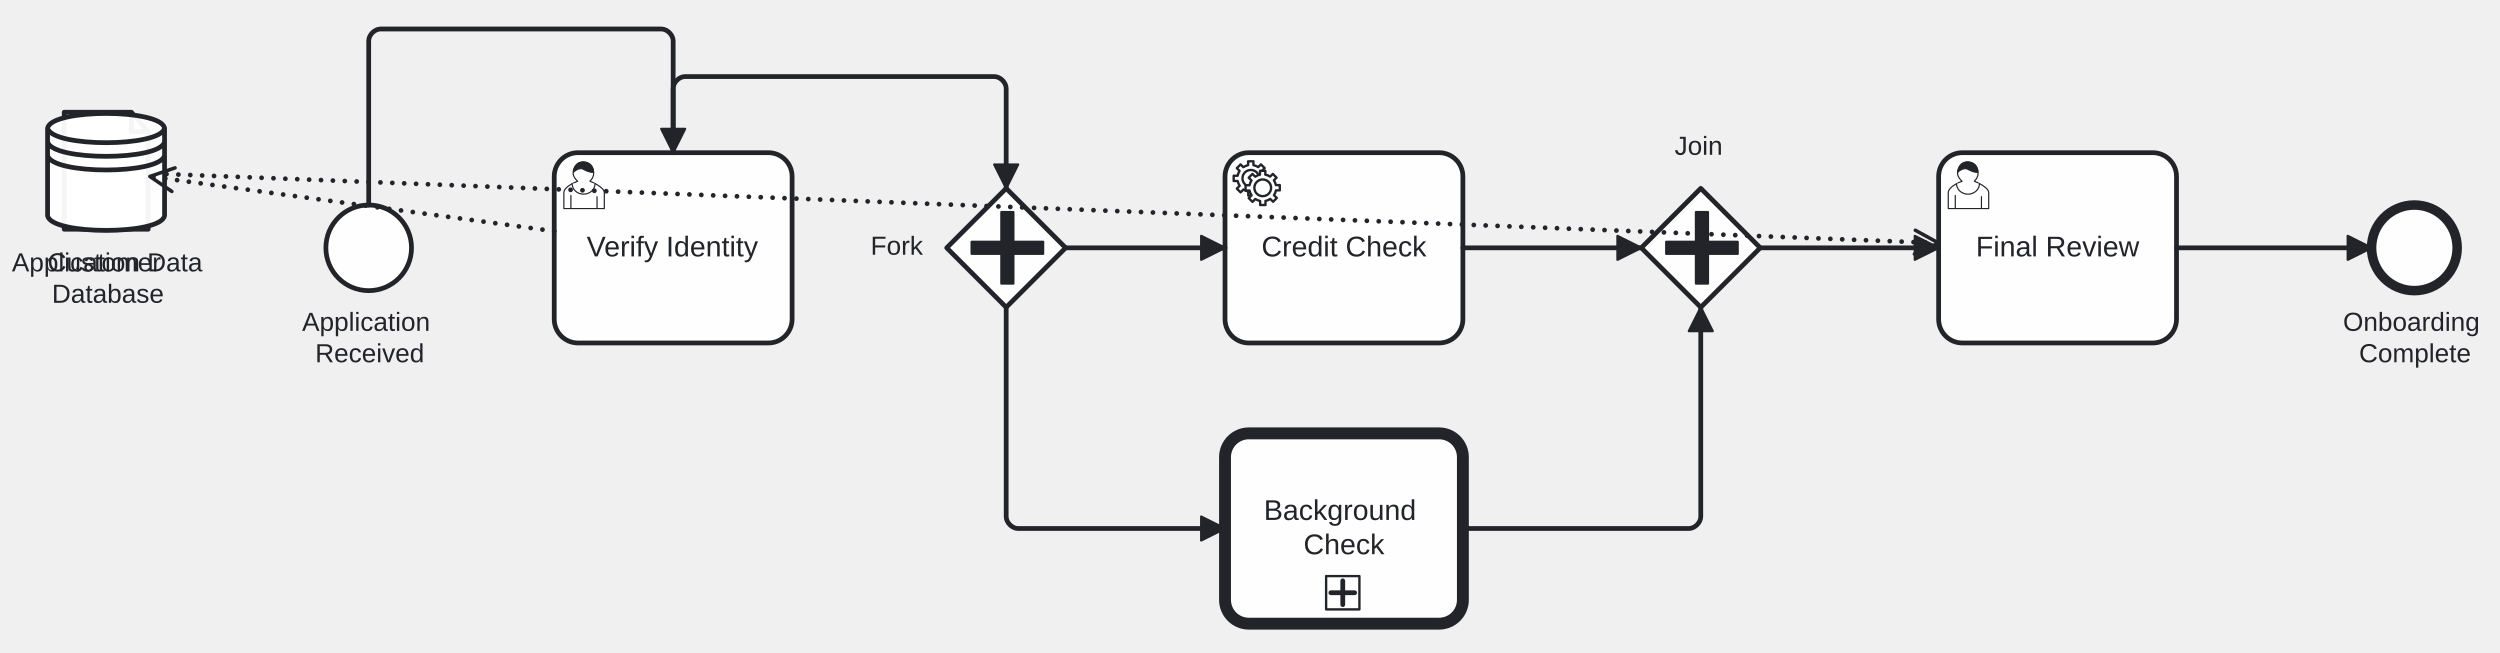
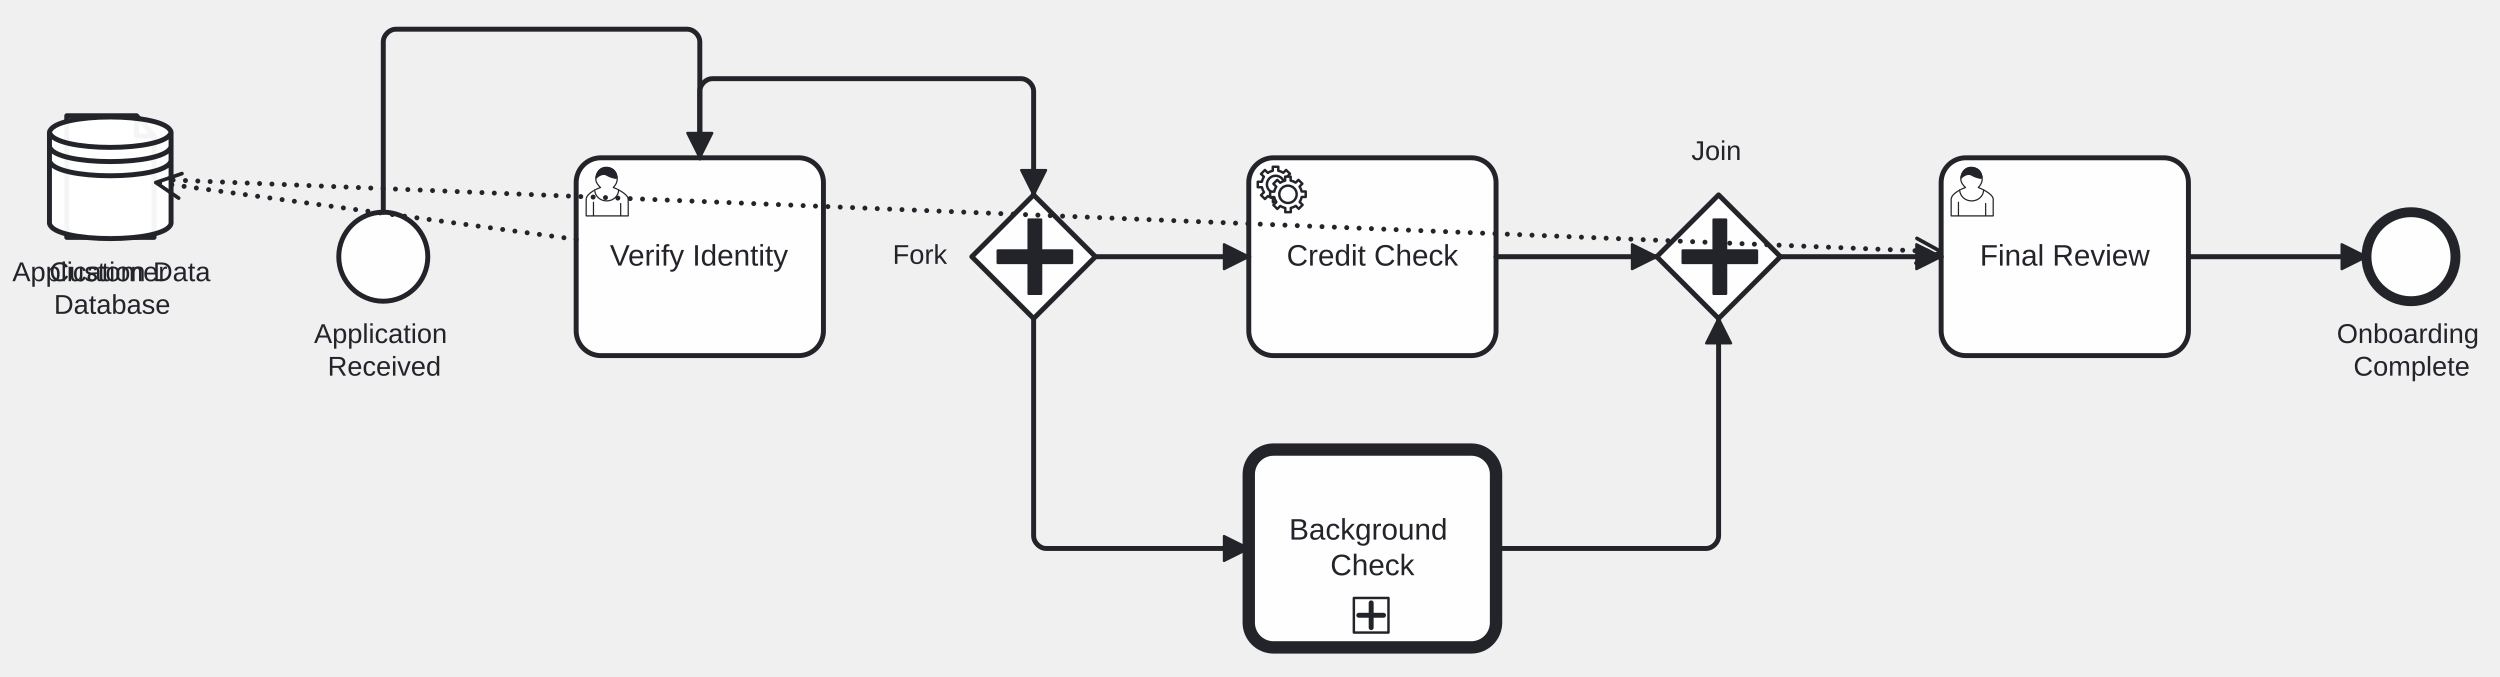
- <svg xmlns="http://www.w3.org/2000/svg" width="1130" height="295" viewBox="55 35 1051 260" version="1.1">
+ <svg xmlns="http://www.w3.org/2000/svg" width="1090" height="295" viewBox="55 35 1011 260" version="1.1">
  <g class="djs-group">
    <g class="djs-element djs-shape" data-element-id="StartEvent_ApplicationReceived" style="display: block;" transform="translate(192, 114)">
      <g class="djs-visual">
        <circle cx="18" cy="18" r="18" style="stroke-linecap: round; stroke-linejoin: round; stroke: hsl(225, 10%, 15%); stroke-width: 2px; fill: white; fill-opacity: 0.95;" />
      </g>
      <rect style="fill: none; stroke-opacity: 0; stroke: white; stroke-width: 15px;" class="djs-hit djs-hit-all" x="0" y="0" width="36" height="36" />
      <circle cx="18" cy="18" r="23" style="fill: none;" class="djs-outline" />
    </g>
  </g>
  <g class="djs-group">
    <g class="djs-element djs-shape" data-element-id="UserTask_VerifyIdentity" style="display: block;" transform="translate(288, 92)">
      <g class="djs-visual">
        <rect x="0" y="0" width="100" height="80" rx="10" ry="10" style="stroke-linecap: round; stroke-linejoin: round; stroke: hsl(225, 10%, 15%); stroke-width: 2px; fill: white; fill-opacity: 0.95;" />
        <text style="font-family: Arial, sans-serif; font-size: 12px; font-weight: normal; fill: hsl(225, 10%, 15%);" lineHeight="1.2" class="djs-label">
          <tspan x="13.652" y="43.6">Verify Identity</tspan>
        </text>
        <path style="fill: white; stroke-linecap: round; stroke-linejoin: round; stroke: hsl(225, 10%, 15%); stroke-width: 0.5px;" d="m 15,12 c 0.909,-0.845 1.594,-2.049 1.594,-3.385 0,-2.554 -1.805,-4.622 -4.357,-4.622 -2.552,0 -4.288,2.068 -4.288,4.622 0,1.348 0.974,2.562 1.896,3.405 -0.529,0.187 -5.669,2.097 -5.794,4.756 v 6.718 h 17 v -6.718 c 0,-2.298 -5.528,-4.595 -6.051,-4.776 zm -8,6 l 0,5.5 m 11,0 l 0,-5" />
        <path style="fill: white; stroke-linecap: round; stroke-linejoin: round; stroke: hsl(225, 10%, 15%); stroke-width: 0.5px;" d="m 15,12 m 2.162,1.009 c 0,2.447 -2.158,4.431 -4.821,4.431 -2.665,0 -4.822,-1.981 -4.822,-4.431 " />
        <path style="fill: hsl(225, 10%, 15%); stroke-linecap: round; stroke-linejoin: round; stroke: hsl(225, 10%, 15%); stroke-width: 0.5px;" d="m 15,12 m -6.9,-3.80 c 0,0 2.251,-2.358 4.274,-1.177 2.024,1.181 4.221,1.537 4.124,0.965 -0.098,-0.57 -0.117,-3.791 -4.191,-4.136 -3.575,0.001 -4.208,3.367 -4.207,4.348 z" />
      </g>
      <rect style="fill: none; stroke-opacity: 0; stroke: white; stroke-width: 15px;" class="djs-hit djs-hit-all" x="0" y="0" width="100" height="80" />
      <rect x="-5" y="-5" rx="14" width="110" height="90" style="fill: none;" class="djs-outline" />
    </g>
  </g>
  <g class="djs-group">
-     <g class="djs-element djs-shape" data-element-id="Gateway_Fork" style="display: block;" transform="translate(453, 107)">
+     <g class="djs-element djs-shape" data-element-id="Gateway_Fork" style="display: block;" transform="translate(448, 107)">
      <g class="djs-visual">
        <polygon style="stroke-linecap: round; stroke-linejoin: round; stroke: hsl(225, 10%, 15%); stroke-width: 2px; fill: white; fill-opacity: 0.95;" points="25,0 50,25 25,50 0,25" />
        <path style="fill: hsl(225, 10%, 15%); stroke-linecap: round; stroke-linejoin: round; stroke: hsl(225, 10%, 15%); stroke-width: 1px;" d="m 23,10 0,12.5 -12.5,0 0,5 12.5,0 0,12.5 5,0 0,-12.5 12.5,0 0,-5 -12.5,0 0,-12.5 -5,0 z" />
      </g>
      <rect style="fill: none; stroke-opacity: 0; stroke: white; stroke-width: 15px;" class="djs-hit djs-hit-all" x="0" y="0" width="50" height="50" />
      <rect style="transform-box: fill-box; transform: rotate(45deg); transform-origin: center; fill: none;" x="2" y="2" rx="4" width="46" height="46" class="djs-outline" />
    </g>
  </g>
  <g class="djs-group">
-     <g class="djs-element djs-shape" data-element-id="ServiceTask_CreditCheck" style="display: block;" transform="translate(570, 92)">
+     <g class="djs-element djs-shape" data-element-id="ServiceTask_CreditCheck" style="display: block;" transform="translate(560, 92)">
      <g class="djs-visual">
        <rect x="0" y="0" width="100" height="80" rx="10" ry="10" style="stroke-linecap: round; stroke-linejoin: round; stroke: hsl(225, 10%, 15%); stroke-width: 2px; fill: white; fill-opacity: 0.95;" />
        <text style="font-family: Arial, sans-serif; font-size: 12px; font-weight: normal; fill: hsl(225, 10%, 15%);" lineHeight="1.2" class="djs-label">
          <tspan x="15.326" y="43.6">Credit Check</tspan>
        </text>
        <circle cx="5" cy="5" r="5" style="stroke-linecap: round; stroke-linejoin: round; stroke: none; stroke-width: 2px; fill: white;" transform="translate(6, 6)" />
        <path style="fill: white; stroke-linecap: round; stroke-linejoin: round; stroke: hsl(225, 10%, 15%); stroke-width: 1px;" d="m 12,18 v -1.713 c 0.352,-0.07 0.704,-0.178 1.048,-0.321 0.344,-0.145 0.666,-0.321 0.966,-0.521 l 1.194,1.18 1.567,-1.577 -1.195,-1.18 c 0.403,-0.614 0.683,-1.299 0.825,-2.018 l 1.622,-0.01 v -2.22 l -1.637,0.01 c -0.073,-0.352 -0.178,-0.7 -0.324,-1.044 -0.145,-0.344 -0.321,-0.664 -0.523,-0.962 l 1.131,-1.136 -1.583,-1.563 -1.13,1.136 c -0.614,-0.401 -1.303,-0.681 -2.023,-0.822 l 0.009,-1.619 h -2.241 l 0.004,1.631 c -0.354,0.074 -0.705,0.18 -1.05,0.324 -0.344,0.144 -0.665,0.321 -0.964,0.52 l -1.17,-1.158 -1.567,1.579 1.168,1.157 c -0.403,0.613 -0.683,1.298 -0.825,2.017 l -1.659,0.003 v 2.222 l 1.672,-0.006 c 0.073,0.351 0.18,0.702 0.324,1.045 0.145,0.344 0.321,0.664 0.523,0.961 l -1.199,1.197 1.584,1.56 1.196,-1.193 c 0.614,0.403 1.303,0.682 2.023,0.823 l 7.19e-4,1.699 h 2.227 z m 0.221,-3.996 c -1.789,0.75 -3.858,-0.093 -4.61,-1.874 -0.752,-1.783 0.091,-3.846 1.88,-4.596 1.788,-0.749 3.857,0.093 4.609,1.874 0.752,1.782 -0.091,3.846 -1.88,4.596 z" />
        <circle cx="5" cy="5" r="5" style="stroke-linecap: round; stroke-linejoin: round; stroke: none; stroke-width: 2px; fill: white;" transform="translate(11, 10)" />
        <path style="fill: white; stroke-linecap: round; stroke-linejoin: round; stroke: hsl(225, 10%, 15%); stroke-width: 1px;" d="m 17,22 v -1.713 c 0.352,-0.07 0.704,-0.178 1.048,-0.321 0.344,-0.145 0.666,-0.321 0.966,-0.521 l 1.194,1.18 1.567,-1.577 -1.195,-1.18 c 0.403,-0.614 0.683,-1.299 0.825,-2.018 l 1.622,-0.01 v -2.22 l -1.637,0.01 c -0.073,-0.352 -0.178,-0.7 -0.324,-1.044 -0.145,-0.344 -0.321,-0.664 -0.523,-0.962 l 1.131,-1.136 -1.583,-1.563 -1.13,1.136 c -0.614,-0.401 -1.303,-0.681 -2.023,-0.822 l 0.009,-1.619 h -2.241 l 0.004,1.631 c -0.354,0.074 -0.705,0.18 -1.05,0.324 -0.344,0.144 -0.665,0.321 -0.964,0.52 l -1.17,-1.158 -1.567,1.579 1.168,1.157 c -0.403,0.613 -0.683,1.298 -0.825,2.017 l -1.659,0.003 v 2.222 l 1.672,-0.006 c 0.073,0.351 0.18,0.702 0.324,1.045 0.145,0.344 0.321,0.664 0.523,0.961 l -1.199,1.197 1.584,1.56 1.196,-1.193 c 0.614,0.403 1.303,0.682 2.023,0.823 l 7.19e-4,1.699 h 2.227 z m 0.221,-3.996 c -1.789,0.75 -3.858,-0.093 -4.61,-1.874 -0.752,-1.783 0.091,-3.846 1.88,-4.596 1.788,-0.749 3.857,0.093 4.609,1.874 0.752,1.782 -0.091,3.846 -1.88,4.596 z" />
      </g>
      <rect style="fill: none; stroke-opacity: 0; stroke: white; stroke-width: 15px;" class="djs-hit djs-hit-all" x="0" y="0" width="100" height="80" />
      <rect x="-5" y="-5" rx="14" width="110" height="90" style="fill: none;" class="djs-outline" />
    </g>
  </g>
  <g class="djs-group">
-     <g class="djs-element djs-shape" data-element-id="CallActivity_BackgroundCheck" style="display: block;" transform="translate(570, 210)">
+     <g class="djs-element djs-shape" data-element-id="CallActivity_BackgroundCheck" style="display: block;" transform="translate(560, 210)">
      <g class="djs-visual">
        <rect x="0" y="0" width="100" height="80" rx="10" ry="10" style="stroke-linecap: round; stroke-linejoin: round; stroke: hsl(225, 10%, 15%); stroke-width: 5px; fill: white; fill-opacity: 0.95;" />
        <text style="font-family: Arial, sans-serif; font-size: 12px; font-weight: normal; fill: hsl(225, 10%, 15%);" lineHeight="1.2" class="djs-label">
          <tspan x="16.316" y="36.4">Background </tspan>
          <tspan x="32.996" y="50.8">Check</tspan>
        </text>
        <rect x="0" y="0" width="14" height="14" rx="0" ry="0" style="stroke-linecap: round; stroke-linejoin: round; stroke: hsl(225, 10%, 15%); stroke-width: 1px; fill: white;" transform="translate(42.5, 60)" />
        <path style="fill: white; stroke-linecap: round; stroke-linejoin: round; stroke: hsl(225, 10%, 15%); stroke-width: 2px;" data-marker="sub-process" d="m42.5,60 m 7,2 l 0,10 m -5,-5 l 10,0" />
      </g>
      <rect style="fill: none; stroke-opacity: 0; stroke: white; stroke-width: 15px;" class="djs-hit djs-hit-all" x="0" y="0" width="100" height="80" />
      <rect x="-5" y="-5" rx="14" width="110" height="90" style="fill: none;" class="djs-outline" />
    </g>
  </g>
  <g class="djs-group">
-     <g class="djs-element djs-shape" data-element-id="Gateway_Join" style="display: block;" transform="translate(745, 107)">
+     <g class="djs-element djs-shape" data-element-id="Gateway_Join" style="display: block;" transform="translate(725, 107)">
      <g class="djs-visual">
        <polygon style="stroke-linecap: round; stroke-linejoin: round; stroke: hsl(225, 10%, 15%); stroke-width: 2px; fill: white; fill-opacity: 0.95;" points="25,0 50,25 25,50 0,25" />
        <path style="fill: hsl(225, 10%, 15%); stroke-linecap: round; stroke-linejoin: round; stroke: hsl(225, 10%, 15%); stroke-width: 1px;" d="m 23,10 0,12.5 -12.5,0 0,5 12.5,0 0,12.5 5,0 0,-12.5 12.5,0 0,-5 -12.5,0 0,-12.5 -5,0 z" />
      </g>
      <rect style="fill: none; stroke-opacity: 0; stroke: white; stroke-width: 15px;" class="djs-hit djs-hit-all" x="0" y="0" width="50" height="50" />
      <rect style="transform-box: fill-box; transform: rotate(45deg); transform-origin: center; fill: none;" x="2" y="2" rx="4" width="46" height="46" class="djs-outline" />
    </g>
  </g>
  <g class="djs-group">
-     <g class="djs-element djs-shape" data-element-id="UserTask_FinalReview" style="display: block;" transform="translate(870, 92)">
+     <g class="djs-element djs-shape" data-element-id="UserTask_FinalReview" style="display: block;" transform="translate(840, 92)">
      <g class="djs-visual">
        <rect x="0" y="0" width="100" height="80" rx="10" ry="10" style="stroke-linecap: round; stroke-linejoin: round; stroke: hsl(225, 10%, 15%); stroke-width: 2px; fill: white; fill-opacity: 0.95;" />
        <text style="font-family: Arial, sans-serif; font-size: 12px; font-weight: normal; fill: hsl(225, 10%, 15%);" lineHeight="1.2" class="djs-label">
          <tspan x="15.662" y="43.6">Final Review</tspan>
        </text>
        <path style="fill: white; stroke-linecap: round; stroke-linejoin: round; stroke: hsl(225, 10%, 15%); stroke-width: 0.5px;" d="m 15,12 c 0.909,-0.845 1.594,-2.049 1.594,-3.385 0,-2.554 -1.805,-4.622 -4.357,-4.622 -2.552,0 -4.288,2.068 -4.288,4.622 0,1.348 0.974,2.562 1.896,3.405 -0.529,0.187 -5.669,2.097 -5.794,4.756 v 6.718 h 17 v -6.718 c 0,-2.298 -5.528,-4.595 -6.051,-4.776 zm -8,6 l 0,5.5 m 11,0 l 0,-5" />
        <path style="fill: white; stroke-linecap: round; stroke-linejoin: round; stroke: hsl(225, 10%, 15%); stroke-width: 0.5px;" d="m 15,12 m 2.162,1.009 c 0,2.447 -2.158,4.431 -4.821,4.431 -2.665,0 -4.822,-1.981 -4.822,-4.431 " />
        <path style="fill: hsl(225, 10%, 15%); stroke-linecap: round; stroke-linejoin: round; stroke: hsl(225, 10%, 15%); stroke-width: 0.5px;" d="m 15,12 m -6.9,-3.80 c 0,0 2.251,-2.358 4.274,-1.177 2.024,1.181 4.221,1.537 4.124,0.965 -0.098,-0.57 -0.117,-3.791 -4.191,-4.136 -3.575,0.001 -4.208,3.367 -4.207,4.348 z" />
      </g>
      <rect style="fill: none; stroke-opacity: 0; stroke: white; stroke-width: 15px;" class="djs-hit djs-hit-all" x="0" y="0" width="100" height="80" />
      <rect x="-5" y="-5" rx="14" width="110" height="90" style="fill: none;" class="djs-outline" />
    </g>
  </g>
  <g class="djs-group">
-     <g class="djs-element djs-shape selected" data-element-id="EndEvent_OnboardingComplete" style="display: block;" transform="translate(1052, 114)">
+     <g class="djs-element djs-shape selected" data-element-id="EndEvent_OnboardingComplete" style="display: block;" transform="translate(1012, 114)">
      <g class="djs-visual">
        <circle cx="18" cy="18" r="18" style="stroke-linecap: round; stroke-linejoin: round; stroke: hsl(225, 10%, 15%); stroke-width: 4px; fill: white; fill-opacity: 0.95;" />
      </g>
      <rect style="fill: none; stroke-opacity: 0; stroke: white; stroke-width: 15px;" class="djs-hit djs-hit-all" x="0" y="0" width="36" height="36" />
      <circle cx="18" cy="18" r="24" style="fill: none;" class="djs-outline" />
    </g>
  </g>
  <g class="djs-group">
    <g class="djs-element djs-shape" data-element-id="DataObject_ApplicationData" style="display: block;" transform="translate(82, 75)">
      <g class="djs-visual">
        <path style="fill: white; stroke-linecap: round; stroke-linejoin: round; stroke: hsl(225, 10%, 15%); stroke-width: 2px; fill-opacity: 0.95;" d="m 0,0 28.235,0 7.059,8.197 0,40.984 -35.294,0 0,-49.18 28.235,0 0,8.197 7.059,0" />
      </g>
      <rect style="fill: none; stroke-opacity: 0; stroke: white; stroke-width: 15px;" class="djs-hit djs-hit-all" x="0" y="0" width="36" height="50" />
      <path d="M44.765 11.326L36.989 2.641C36.045 1.586 34.565 0.989 33.19 0.989H5.987C3.227 0.989 0.99 3.349 0.99 6.26V55.023C0.99 57.935 3.227 60.295 5.987 60.295H40.966C43.726 60.295 45.963 57.935 45.963 55.023V14.946C45.963 13.6 45.641 12.305 44.765 11.326Z" style="stroke-width: 2px; fill: none;" transform="translate(-6, -6)" class="djs-outline" />
    </g>
  </g>
  <g class="djs-group">
    <g class="djs-element djs-shape" data-element-id="DataStore_CustomerDatabase" style="display: block;" transform="translate(75, 75)">
      <g class="djs-visual">
        <path style="fill: white; stroke-linecap: round; stroke-linejoin: round; stroke: hsl(225, 10%, 15%); stroke-width: 2px; fill-opacity: 0.95;" d="m  0,6.65 l  0,36.885 c  1.639,8.197 47.541,8.197  49.18,0 l  0,-36.885 c -1.639,-8.197 -47.541,-8.197 -49.18,0c  1.639,8.197 47.541,8.197  49.18,0 m  -49.18,5.738c  1.639,8.197 47.541,8.197 49.18,0m  -49.18,5.738c  1.639,8.197 47.541,8.197  49.18,0" />
      </g>
      <rect style="fill: none; stroke-opacity: 0; stroke: white; stroke-width: 15px;" class="djs-hit djs-hit-all" x="0" y="0" width="50" height="50" />
      <path d="M1.038 48.135C1.038 49.351 1.073 50.758 1.383 52.064C1.699 53.394 2.324 54.715 3.564 55.643C6.025 57.484 10.116 58.769 14.821 59.607C19.577 60.454 25.139 60.874 30.683 60.874C36.228 60.874 41.789 60.454 46.545 59.607C51.25 58.769 55.341 57.484 57.803 55.643C59.042 54.716 59.667 53.394 59.983 52.064C60.294 50.758 60.328 49.351 60.328 48.134V13.841C60.328 12.625 60.294 11.218 59.983 9.912C59.667 8.582 59.042 7.26 57.803 6.333C55.341 4.492 51.25 3.207 46.545 2.369C41.789 1.522 36.228 1.102 30.683 1.102C25.139 1.102 19.577 1.522 14.821 2.369C10.116 3.207 6.025 4.492 3.564 6.333C2.324 7.26 1.7 8.582 1.383 9.912C1.073 11.218 1.038 12.625 1.038 13.841V48.135Z" style="stroke-width: 2px; fill: none;" transform="translate(-6, -6)" class="djs-outline" />
    </g>
  </g>
  <g class="djs-group">
-     <g class="djs-element djs-connection" data-element-id="Flow_05d0d9l" style="display: block;">
-       <g class="djs-visual">
-         <defs>
-           <marker id="marker-5ve9t3b44judintr9oxa0yz88" viewBox="0 0 20 20" refX="11" refY="10" markerWidth="10" markerHeight="10" orient="auto">
-             <path d="M 1 5 L 11 10 L 1 15 Z" style="stroke-linecap: round; stroke-linejoin: round; stroke: hsl(225, 10%, 15%); stroke-width: 1px; fill: hsl(225, 10%, 15%);" />
-           </marker>
-         </defs>
-         <path style="fill: none; stroke-linecap: round; stroke-linejoin: round; stroke: hsl(225, 10%, 15%); stroke-width: 2px; marker-end: url(#marker-5ve9t3b44judintr9oxa0yz88);" data-corner-radius="5" d="M210,114L210,45C210,42.5,212.5,40,215,40L333,40C335.5,40,338,42.5,338,45L338,92" />
+     <g class="djs-element djs-connection" data-element-id="Flow_0cp690q" style="display: block;">
+       <g class="djs-visual">
+         <defs>
+           <marker id="marker-9bm0ijrarn6hyo3oo30s8bqpp" viewBox="0 0 20 20" refX="11" refY="10" markerWidth="10" markerHeight="10" orient="auto">
+             <path d="M 1 5 L 11 10 L 1 15 Z" style="stroke-linecap: round; stroke-linejoin: round; stroke: hsl(225, 10%, 15%); stroke-width: 1px; fill: hsl(225, 10%, 15%);" />
+           </marker>
+         </defs>
+         <path style="fill: none; stroke-linecap: round; stroke-linejoin: round; stroke: hsl(225, 10%, 15%); stroke-width: 2px; marker-end: url(#marker-9bm0ijrarn6hyo3oo30s8bqpp);" data-corner-radius="5" d="M210,114L210,45C210,42.5,212.5,40,215,40L333,40C335.5,40,338,42.5,338,45L338,92" />
      </g>
      <path d="M210,114L210,40L338,40L338,92" style="fill: none; stroke-opacity: 0; stroke: white; stroke-width: 15px;" class="djs-hit djs-hit-stroke" />
      <rect x="205" y="35" rx="4" width="138" height="84" style="fill: none;" class="djs-outline" />
    </g>
  </g>
  <g class="djs-group">
-     <g class="djs-element djs-connection" data-element-id="Flow_1efmf81" style="display: block;">
-       <g class="djs-visual">
-         <defs>
-           <marker id="marker-2mvvfjzh1hsjbapgep0tpel24" viewBox="0 0 20 20" refX="11" refY="10" markerWidth="10" markerHeight="10" orient="auto">
-             <path d="M 1 5 L 11 10 L 1 15 Z" style="stroke-linecap: round; stroke-linejoin: round; stroke: hsl(225, 10%, 15%); stroke-width: 1px; fill: hsl(225, 10%, 15%);" />
-           </marker>
-         </defs>
-         <path style="fill: none; stroke-linecap: round; stroke-linejoin: round; stroke: hsl(225, 10%, 15%); stroke-width: 2px; marker-end: url(#marker-2mvvfjzh1hsjbapgep0tpel24);" data-corner-radius="5" d="M338,92L338,65C338,62.5,340.5,60,343,60L473,60C475.5,60,478,62.5,478,65L478,107" />
-       </g>
-       <path d="M338,92L338,60L478,60L478,107" style="fill: none; stroke-opacity: 0; stroke: white; stroke-width: 15px;" class="djs-hit djs-hit-stroke" />
-       <rect x="333" y="55" rx="4" width="150" height="57" style="fill: none;" class="djs-outline" />
+     <g class="djs-element djs-connection" data-element-id="Flow_1j3f8rb" style="display: block;">
+       <g class="djs-visual">
+         <defs>
+           <marker id="marker-0nydh2mhdab0f1ca3dn4ylaa2" viewBox="0 0 20 20" refX="11" refY="10" markerWidth="10" markerHeight="10" orient="auto">
+             <path d="M 1 5 L 11 10 L 1 15 Z" style="stroke-linecap: round; stroke-linejoin: round; stroke: hsl(225, 10%, 15%); stroke-width: 1px; fill: hsl(225, 10%, 15%);" />
+           </marker>
+         </defs>
+         <path style="fill: none; stroke-linecap: round; stroke-linejoin: round; stroke: hsl(225, 10%, 15%); stroke-width: 2px; marker-end: url(#marker-0nydh2mhdab0f1ca3dn4ylaa2);" data-corner-radius="5" d="M338,92L338,65C338,62.5,340.5,60,343,60L468,60C470.5,60,473,62.5,473,65L473,107" />
+       </g>
+       <path d="M338,92L338,60L473,60L473,107" style="fill: none; stroke-opacity: 0; stroke: white; stroke-width: 15px;" class="djs-hit djs-hit-stroke" />
+       <rect x="333" y="55" rx="4" width="145" height="57" style="fill: none;" class="djs-outline" />
    </g>
  </g>
  <g class="djs-group">
    <g class="djs-element djs-shape" data-element-id="StartEvent_ApplicationReceived_label" style="display: block;" transform="translate(182, 157)">
      <g class="djs-visual">
        <text style="font-family: Arial, sans-serif; font-size: 11px; font-weight: normal; fill: hsl(225, 10%, 15%);" lineHeight="1.2" class="djs-label">
          <tspan x="0" y="9.9">Application </tspan>
          <tspan x="5.506" y="23.1">Received</tspan>
        </text>
      </g>
      <rect style="fill: none; stroke-opacity: 0; stroke: white; stroke-width: 15px;" class="djs-hit djs-hit-all" x="0" y="0" width="57" height="27" />
      <rect x="-5" y="-5" rx="4" width="67" height="37" style="fill: none;" class="djs-outline" />
    </g>
  </g>
  <g class="djs-group">
    <g class="djs-element djs-connection" data-element-id="Flow_Fork_to_CreditCheck" style="display: block;">
      <g class="djs-visual">
        <defs>
-           <marker id="marker-0hpncrytobc336jkwuhj9p55b" viewBox="0 0 20 20" refX="11" refY="10" markerWidth="10" markerHeight="10" orient="auto">
-             <path d="M 1 5 L 11 10 L 1 15 Z" style="stroke-linecap: round; stroke-linejoin: round; stroke: hsl(225, 10%, 15%); stroke-width: 1px; fill: hsl(225, 10%, 15%);" />
-           </marker>
-         </defs>
-         <path style="fill: none; stroke-linecap: round; stroke-linejoin: round; stroke: hsl(225, 10%, 15%); stroke-width: 2px; marker-end: url(#marker-0hpncrytobc336jkwuhj9p55b);" data-corner-radius="5" d="M503,132L570,132" />
-       </g>
-       <path d="M503,132L570,132" style="fill: none; stroke-opacity: 0; stroke: white; stroke-width: 15px;" class="djs-hit djs-hit-stroke" />
-       <rect x="498" y="127" rx="4" width="77" height="10" style="fill: none;" class="djs-outline" />
-     </g>
-   </g>
-   <g class="djs-group">
-     <g class="djs-element djs-shape" data-element-id="Gateway_Fork_label" style="display: block;" transform="translate(421, 125)">
+           <marker id="marker-8mrxxynvjejwydshtxab8sc19" viewBox="0 0 20 20" refX="11" refY="10" markerWidth="10" markerHeight="10" orient="auto">
+             <path d="M 1 5 L 11 10 L 1 15 Z" style="stroke-linecap: round; stroke-linejoin: round; stroke: hsl(225, 10%, 15%); stroke-width: 1px; fill: hsl(225, 10%, 15%);" />
+           </marker>
+         </defs>
+         <path style="fill: none; stroke-linecap: round; stroke-linejoin: round; stroke: hsl(225, 10%, 15%); stroke-width: 2px; marker-end: url(#marker-8mrxxynvjejwydshtxab8sc19);" data-corner-radius="5" d="M498,132L560,132" />
+       </g>
+       <path d="M498,132L560,132" style="fill: none; stroke-opacity: 0; stroke: white; stroke-width: 15px;" class="djs-hit djs-hit-stroke" />
+       <rect x="493" y="127" rx="4" width="72" height="10" style="fill: none;" class="djs-outline" />
+     </g>
+   </g>
+   <g class="djs-group">
+     <g class="djs-element djs-shape" data-element-id="Gateway_Fork_label" style="display: block;" transform="translate(416, 125)">
      <g class="djs-visual">
        <text style="font-family: Arial, sans-serif; font-size: 11px; font-weight: normal; fill: hsl(225, 10%, 15%);" lineHeight="1.2" class="djs-label">
          <tspan x="0" y="9.9">Fork</tspan>
        </text>
      </g>
      <rect style="fill: none; stroke-opacity: 0; stroke: white; stroke-width: 15px;" class="djs-hit djs-hit-all" x="0" y="0" width="22" height="14" />
      <rect x="-5" y="-5" rx="4" width="32" height="24" style="fill: none;" class="djs-outline" />
    </g>
  </g>
  <g class="djs-group">
    <g class="djs-element djs-connection" data-element-id="Flow_Fork_to_BackgroundCheck" style="display: block;">
      <g class="djs-visual">
        <defs>
-           <marker id="marker-a2j6h6pm4y7e1ky0z1it8zxy7" viewBox="0 0 20 20" refX="11" refY="10" markerWidth="10" markerHeight="10" orient="auto">
-             <path d="M 1 5 L 11 10 L 1 15 Z" style="stroke-linecap: round; stroke-linejoin: round; stroke: hsl(225, 10%, 15%); stroke-width: 1px; fill: hsl(225, 10%, 15%);" />
-           </marker>
-         </defs>
-         <path style="fill: none; stroke-linecap: round; stroke-linejoin: round; stroke: hsl(225, 10%, 15%); stroke-width: 2px; marker-end: url(#marker-a2j6h6pm4y7e1ky0z1it8zxy7);" data-corner-radius="5" d="M478,157L478,245C478,247.5,480.5,250,483,250L570,250" />
-       </g>
-       <path d="M478,157L478,250L570,250" style="fill: none; stroke-opacity: 0; stroke: white; stroke-width: 15px;" class="djs-hit djs-hit-stroke" />
-       <rect x="473" y="152" rx="4" width="102" height="103" style="fill: none;" class="djs-outline" />
+           <marker id="marker-3be6e1hkbobur15m2em98vwz8" viewBox="0 0 20 20" refX="11" refY="10" markerWidth="10" markerHeight="10" orient="auto">
+             <path d="M 1 5 L 11 10 L 1 15 Z" style="stroke-linecap: round; stroke-linejoin: round; stroke: hsl(225, 10%, 15%); stroke-width: 1px; fill: hsl(225, 10%, 15%);" />
+           </marker>
+         </defs>
+         <path style="fill: none; stroke-linecap: round; stroke-linejoin: round; stroke: hsl(225, 10%, 15%); stroke-width: 2px; marker-end: url(#marker-3be6e1hkbobur15m2em98vwz8);" data-corner-radius="5" d="M473,157L473,245C473,247.5,475.5,250,478,250L560,250" />
+       </g>
+       <path d="M473,157L473,250L560,250" style="fill: none; stroke-opacity: 0; stroke: white; stroke-width: 15px;" class="djs-hit djs-hit-stroke" />
+       <rect x="468" y="152" rx="4" width="97" height="103" style="fill: none;" class="djs-outline" />
    </g>
  </g>
  <g class="djs-group">
    <g class="djs-element djs-connection" data-element-id="Flow_CreditCheck_to_Join" style="display: block;">
      <g class="djs-visual">
        <defs>
-           <marker id="marker-46y9toq0hzhvq8srxjw0000nj" viewBox="0 0 20 20" refX="11" refY="10" markerWidth="10" markerHeight="10" orient="auto">
-             <path d="M 1 5 L 11 10 L 1 15 Z" style="stroke-linecap: round; stroke-linejoin: round; stroke: hsl(225, 10%, 15%); stroke-width: 1px; fill: hsl(225, 10%, 15%);" />
-           </marker>
-         </defs>
-         <path style="fill: none; stroke-linecap: round; stroke-linejoin: round; stroke: hsl(225, 10%, 15%); stroke-width: 2px; marker-end: url(#marker-46y9toq0hzhvq8srxjw0000nj);" data-corner-radius="5" d="M670,132L745,132" />
-       </g>
-       <path d="M670,132L745,132" style="fill: none; stroke-opacity: 0; stroke: white; stroke-width: 15px;" class="djs-hit djs-hit-stroke" />
-       <rect x="665" y="127" rx="4" width="85" height="10" style="fill: none;" class="djs-outline" />
+           <marker id="marker-a5cgi8cx6gokff2fm4uy2hz1x" viewBox="0 0 20 20" refX="11" refY="10" markerWidth="10" markerHeight="10" orient="auto">
+             <path d="M 1 5 L 11 10 L 1 15 Z" style="stroke-linecap: round; stroke-linejoin: round; stroke: hsl(225, 10%, 15%); stroke-width: 1px; fill: hsl(225, 10%, 15%);" />
+           </marker>
+         </defs>
+         <path style="fill: none; stroke-linecap: round; stroke-linejoin: round; stroke: hsl(225, 10%, 15%); stroke-width: 2px; marker-end: url(#marker-a5cgi8cx6gokff2fm4uy2hz1x);" data-corner-radius="5" d="M660,132L725,132" />
+       </g>
+       <path d="M660,132L725,132" style="fill: none; stroke-opacity: 0; stroke: white; stroke-width: 15px;" class="djs-hit djs-hit-stroke" />
+       <rect x="655" y="127" rx="4" width="75" height="10" style="fill: none;" class="djs-outline" />
    </g>
  </g>
  <g class="djs-group">
    <g class="djs-element djs-connection" data-element-id="Flow_BackgroundCheck_to_Join" style="display: block;">
      <g class="djs-visual">
        <defs>
-           <marker id="marker-55pkfr7zcbog4o09znfh428ye" viewBox="0 0 20 20" refX="11" refY="10" markerWidth="10" markerHeight="10" orient="auto">
-             <path d="M 1 5 L 11 10 L 1 15 Z" style="stroke-linecap: round; stroke-linejoin: round; stroke: hsl(225, 10%, 15%); stroke-width: 1px; fill: hsl(225, 10%, 15%);" />
-           </marker>
-         </defs>
-         <path style="fill: none; stroke-linecap: round; stroke-linejoin: round; stroke: hsl(225, 10%, 15%); stroke-width: 2px; marker-end: url(#marker-55pkfr7zcbog4o09znfh428ye);" data-corner-radius="5" d="M670,250L765,250C767.5,250,770,247.5,770,245L770,157" />
-       </g>
-       <path d="M670,250L770,250L770,157" style="fill: none; stroke-opacity: 0; stroke: white; stroke-width: 15px;" class="djs-hit djs-hit-stroke" />
-       <rect x="665" y="152" rx="4" width="110" height="103" style="fill: none;" class="djs-outline" />
-     </g>
-   </g>
-   <g class="djs-group">
-     <g class="djs-element djs-shape" data-element-id="Gateway_Join_label" style="display: block;" transform="translate(759, 83)">
+           <marker id="marker-e00yvdflal44vi4l2glghzzvb" viewBox="0 0 20 20" refX="11" refY="10" markerWidth="10" markerHeight="10" orient="auto">
+             <path d="M 1 5 L 11 10 L 1 15 Z" style="stroke-linecap: round; stroke-linejoin: round; stroke: hsl(225, 10%, 15%); stroke-width: 1px; fill: hsl(225, 10%, 15%);" />
+           </marker>
+         </defs>
+         <path style="fill: none; stroke-linecap: round; stroke-linejoin: round; stroke: hsl(225, 10%, 15%); stroke-width: 2px; marker-end: url(#marker-e00yvdflal44vi4l2glghzzvb);" data-corner-radius="5" d="M660,250L745,250C747.5,250,750,247.5,750,245L750,157" />
+       </g>
+       <path d="M660,250L750,250L750,157" style="fill: none; stroke-opacity: 0; stroke: white; stroke-width: 15px;" class="djs-hit djs-hit-stroke" />
+       <rect x="655" y="152" rx="4" width="100" height="103" style="fill: none;" class="djs-outline" />
+     </g>
+   </g>
+   <g class="djs-group">
+     <g class="djs-element djs-shape" data-element-id="Gateway_Join_label" style="display: block;" transform="translate(739, 83)">
      <g class="djs-visual">
        <text style="font-family: Arial, sans-serif; font-size: 11px; font-weight: normal; fill: hsl(225, 10%, 15%);" lineHeight="1.2" class="djs-label">
          <tspan x="0" y="9.9">Join</tspan>
        </text>
      </g>
      <rect style="fill: none; stroke-opacity: 0; stroke: white; stroke-width: 15px;" class="djs-hit djs-hit-all" x="0" y="0" width="21" height="14" />
      <rect x="-5" y="-5" rx="4" width="31" height="24" style="fill: none;" class="djs-outline" />
    </g>
  </g>
  <g class="djs-group">
-     <g class="djs-element djs-connection" data-element-id="Flow_0t445v2" style="display: block;">
-       <g class="djs-visual">
-         <defs>
-           <marker id="marker-4z8ztqjt6gfdka4kehao7w57j" viewBox="0 0 20 20" refX="11" refY="10" markerWidth="10" markerHeight="10" orient="auto">
-             <path d="M 1 5 L 11 10 L 1 15 Z" style="stroke-linecap: round; stroke-linejoin: round; stroke: hsl(225, 10%, 15%); stroke-width: 1px; fill: hsl(225, 10%, 15%);" />
-           </marker>
-         </defs>
-         <path style="fill: none; stroke-linecap: round; stroke-linejoin: round; stroke: hsl(225, 10%, 15%); stroke-width: 2px; marker-end: url(#marker-4z8ztqjt6gfdka4kehao7w57j);" data-corner-radius="5" d="M795,132L870,132" />
-       </g>
-       <path d="M795,132L870,132" style="fill: none; stroke-opacity: 0; stroke: white; stroke-width: 15px;" class="djs-hit djs-hit-stroke" />
-       <rect x="790" y="127" rx="4" width="85" height="10" style="fill: none;" class="djs-outline" />
-     </g>
-   </g>
-   <g class="djs-group">
-     <g class="djs-element djs-connection" data-element-id="Flow_0vv1ben" style="display: block;">
-       <g class="djs-visual">
-         <defs>
-           <marker id="marker-90wmtvnn1eyo8hipftndojyec" viewBox="0 0 20 20" refX="11" refY="10" markerWidth="10" markerHeight="10" orient="auto">
-             <path d="M 1 5 L 11 10 L 1 15 Z" style="stroke-linecap: round; stroke-linejoin: round; stroke: hsl(225, 10%, 15%); stroke-width: 1px; fill: hsl(225, 10%, 15%);" />
-           </marker>
-         </defs>
-         <path style="fill: none; stroke-linecap: round; stroke-linejoin: round; stroke: hsl(225, 10%, 15%); stroke-width: 2px; marker-end: url(#marker-90wmtvnn1eyo8hipftndojyec);" data-corner-radius="5" d="M970,132L1052,132" />
-       </g>
-       <path d="M970,132L1052,132" style="fill: none; stroke-opacity: 0; stroke: white; stroke-width: 15px;" class="djs-hit djs-hit-stroke" />
-       <rect x="965" y="127" rx="4" width="92" height="10" style="fill: none;" class="djs-outline" />
-     </g>
-   </g>
-   <g class="djs-group">
-     <g class="djs-element djs-shape" data-element-id="EndEvent_OnboardingComplete_label" style="display: block;" transform="translate(1040, 157)">
+     <g class="djs-element djs-connection" data-element-id="Flow_0ujbnhz" style="display: block;">
+       <g class="djs-visual">
+         <defs>
+           <marker id="marker-diuhz8ff9h7rwdhczi51fc5si" viewBox="0 0 20 20" refX="11" refY="10" markerWidth="10" markerHeight="10" orient="auto">
+             <path d="M 1 5 L 11 10 L 1 15 Z" style="stroke-linecap: round; stroke-linejoin: round; stroke: hsl(225, 10%, 15%); stroke-width: 1px; fill: hsl(225, 10%, 15%);" />
+           </marker>
+         </defs>
+         <path style="fill: none; stroke-linecap: round; stroke-linejoin: round; stroke: hsl(225, 10%, 15%); stroke-width: 2px; marker-end: url(#marker-diuhz8ff9h7rwdhczi51fc5si);" data-corner-radius="5" d="M775,132L840,132" />
+       </g>
+       <path d="M775,132L840,132" style="fill: none; stroke-opacity: 0; stroke: white; stroke-width: 15px;" class="djs-hit djs-hit-stroke" />
+       <rect x="770" y="127" rx="4" width="75" height="10" style="fill: none;" class="djs-outline" />
+     </g>
+   </g>
+   <g class="djs-group">
+     <g class="djs-element djs-connection" data-element-id="Flow_0cjleog" style="display: block;">
+       <g class="djs-visual">
+         <defs>
+           <marker id="marker-1gon5y9jki676zx7jtevixpit" viewBox="0 0 20 20" refX="11" refY="10" markerWidth="10" markerHeight="10" orient="auto">
+             <path d="M 1 5 L 11 10 L 1 15 Z" style="stroke-linecap: round; stroke-linejoin: round; stroke: hsl(225, 10%, 15%); stroke-width: 1px; fill: hsl(225, 10%, 15%);" />
+           </marker>
+         </defs>
+         <path style="fill: none; stroke-linecap: round; stroke-linejoin: round; stroke: hsl(225, 10%, 15%); stroke-width: 2px; marker-end: url(#marker-1gon5y9jki676zx7jtevixpit);" data-corner-radius="5" d="M940,132L1012,132" />
+       </g>
+       <path d="M940,132L1012,132" style="fill: none; stroke-opacity: 0; stroke: white; stroke-width: 15px;" class="djs-hit djs-hit-stroke" />
+       <rect x="935" y="127" rx="4" width="82" height="10" style="fill: none;" class="djs-outline" />
+     </g>
+   </g>
+   <g class="djs-group">
+     <g class="djs-element djs-shape" data-element-id="EndEvent_OnboardingComplete_label" style="display: block;" transform="translate(1000, 157)">
      <g class="djs-visual">
        <text style="font-family: Arial, sans-serif; font-size: 11px; font-weight: normal; fill: hsl(225, 10%, 15%);" lineHeight="1.2" class="djs-label">
          <tspan x="0" y="9.9">Onboarding </tspan>
          <tspan x="6.732" y="23.1">Complete</tspan>
        </text>
      </g>
      <rect style="fill: none; stroke-opacity: 0; stroke: white; stroke-width: 15px;" class="djs-hit djs-hit-all" x="0" y="0" width="61" height="27" />
      <rect x="-5" y="-5" rx="4" width="71" height="37" style="fill: none;" class="djs-outline" />
    </g>
  </g>
  <g class="djs-group">
    <g class="djs-element djs-shape" data-element-id="DataObject_ApplicationData_label" style="display: block;" transform="translate(60, 132)">
      <g class="djs-visual">
        <text style="font-family: Arial, sans-serif; font-size: 11px; font-weight: normal; fill: hsl(225, 10%, 15%);" lineHeight="1.2" class="djs-label">
          <tspan x="0" y="9.9">Application Data</tspan>
        </text>
      </g>
      <rect style="fill: none; stroke-opacity: 0; stroke: white; stroke-width: 15px;" class="djs-hit djs-hit-all" x="0" y="0" width="81" height="14" />
      <rect x="-5" y="-5" rx="4" width="91" height="24" style="fill: none;" class="djs-outline" />
    </g>
  </g>
  <g class="djs-group">
    <g class="djs-element djs-shape" data-element-id="DataStore_CustomerDatabase_label" style="display: block;" transform="translate(75, 132)">
      <g class="djs-visual">
        <text style="font-family: Arial, sans-serif; font-size: 11px; font-weight: normal; fill: hsl(225, 10%, 15%);" lineHeight="1.2" class="djs-label">
          <tspan x="0" y="9.9">Customer </tspan>
          <tspan x="1.826" y="23.1">Database</tspan>
        </text>
      </g>
      <rect style="fill: none; stroke-opacity: 0; stroke: white; stroke-width: 15px;" class="djs-hit djs-hit-all" x="0" y="0" width="51" height="27" />
      <rect x="-5" y="-5" rx="4" width="61" height="37" style="fill: none;" class="djs-outline" />
    </g>
  </g>
  <g class="djs-group">
-     <g class="djs-element djs-connection" data-element-id="DataOutputAssociation_1f9b9zd" style="display: block;">
-       <g class="djs-visual">
-         <defs>
-           <marker id="marker-3bupidwhbtxsteaa5w3ejjyo7" viewBox="0 0 20 20" refX="11" refY="10" markerWidth="10" markerHeight="10" orient="auto">
+     <g class="djs-element djs-connection" data-element-id="DataOutputAssociation_0kpgfls" style="display: block;">
+       <g class="djs-visual">
+         <defs>
+           <marker id="marker-9qsmknan6jf2cf0jik4hnw1iy" viewBox="0 0 20 20" refX="11" refY="10" markerWidth="10" markerHeight="10" orient="auto">
            <path d="M 1 5 L 11 10 L 1 15" style="fill: none; stroke-linecap: round; stroke-linejoin: round; stroke: hsl(225, 10%, 15%); stroke-width: 1.5px; stroke-dasharray: 10000,1;" />
          </marker>
        </defs>
-         <path style="fill: none; stroke-linecap: round; stroke-linejoin: round; stroke: hsl(225, 10%, 15%); stroke-width: 2px; marker-end: url(#marker-3bupidwhbtxsteaa5w3ejjyo7); stroke-dasharray: 0, 5;" data-corner-radius="5" d="M288,125L118,102" />
+         <path style="fill: none; stroke-linecap: round; stroke-linejoin: round; stroke: hsl(225, 10%, 15%); stroke-width: 2px; marker-end: url(#marker-9qsmknan6jf2cf0jik4hnw1iy); stroke-dasharray: 0, 5;" data-corner-radius="5" d="M288,125L118,102" />
      </g>
      <path d="M288,125L118,102" style="fill: none; stroke-opacity: 0; stroke: white; stroke-width: 15px;" class="djs-hit djs-hit-stroke" />
      <rect x="113" y="97" rx="4" width="180" height="33" style="fill: none;" class="djs-outline" />
    </g>
  </g>
  <g class="djs-group">
-     <g class="djs-element djs-connection" data-element-id="DataInputAssociation_1c68k43" style="display: block;">
-       <g class="djs-visual">
-         <defs>
-           <marker id="marker-7pvzpat9l4hdbo7ntkn1mhs70" viewBox="0 0 20 20" refX="11" refY="10" markerWidth="10" markerHeight="10" orient="auto">
+     <g class="djs-element djs-connection" data-element-id="DataInputAssociation_0mavcqi" style="display: block;">
+       <g class="djs-visual">
+         <defs>
+           <marker id="marker-eaa4y247l0moggl7h8ifq70m8" viewBox="0 0 20 20" refX="11" refY="10" markerWidth="10" markerHeight="10" orient="auto">
            <path d="M 1 5 L 11 10 L 1 15" style="fill: none; stroke-linecap: round; stroke-linejoin: round; stroke: hsl(225, 10%, 15%); stroke-width: 1.5px; stroke-dasharray: 10000,1;" />
          </marker>
        </defs>
-         <path style="fill: none; stroke-linecap: round; stroke-linejoin: round; stroke: hsl(225, 10%, 15%); stroke-width: 2px; marker-end: url(#marker-7pvzpat9l4hdbo7ntkn1mhs70); stroke-dasharray: 0, 5;" data-corner-radius="5" d="M125,101L870,130" />
-       </g>
-       <path d="M125,101L870,130" style="fill: none; stroke-opacity: 0; stroke: white; stroke-width: 15px;" class="djs-hit djs-hit-stroke" />
-       <rect x="120" y="96" rx="4" width="755" height="39" style="fill: none;" class="djs-outline" />
+         <path style="fill: none; stroke-linecap: round; stroke-linejoin: round; stroke: hsl(225, 10%, 15%); stroke-width: 2px; marker-end: url(#marker-eaa4y247l0moggl7h8ifq70m8); stroke-dasharray: 0, 5;" data-corner-radius="5" d="M125,101L840,130" />
+       </g>
+       <path d="M125,101L840,130" style="fill: none; stroke-opacity: 0; stroke: white; stroke-width: 15px;" class="djs-hit djs-hit-stroke" />
+       <rect x="120" y="96" rx="4" width="725" height="39" style="fill: none;" class="djs-outline" />
    </g>
  </g>
</svg>
